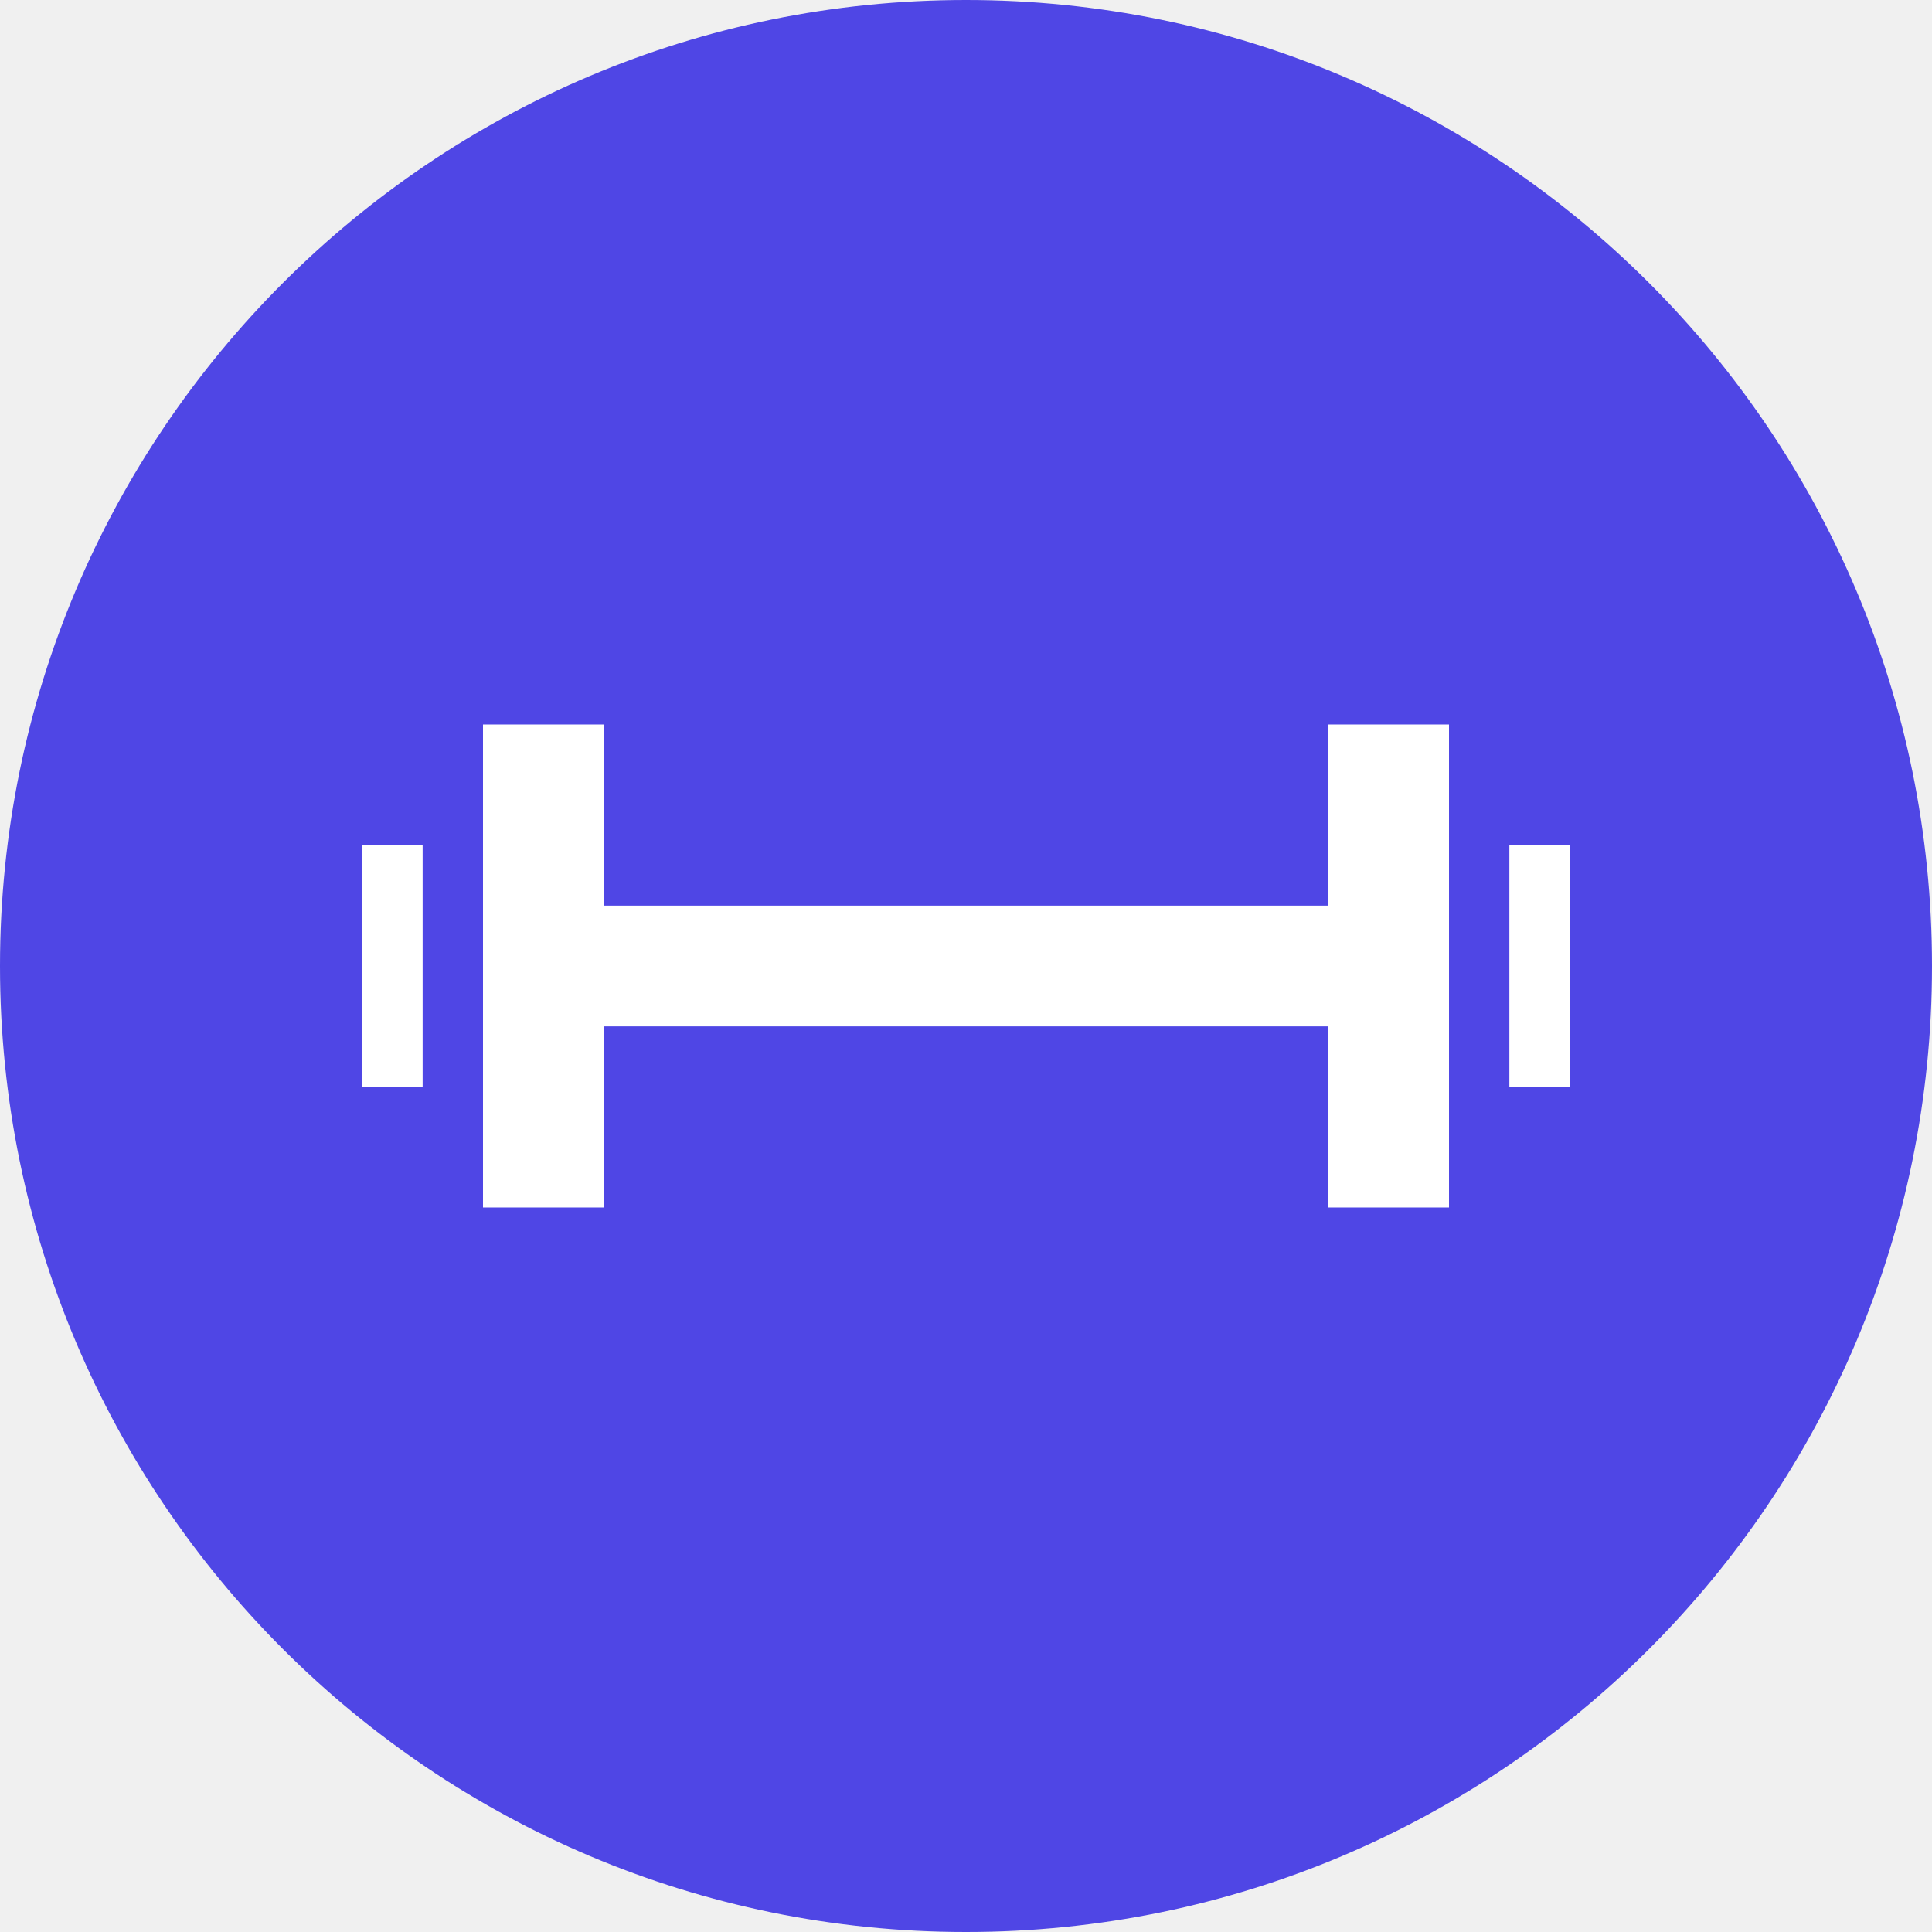
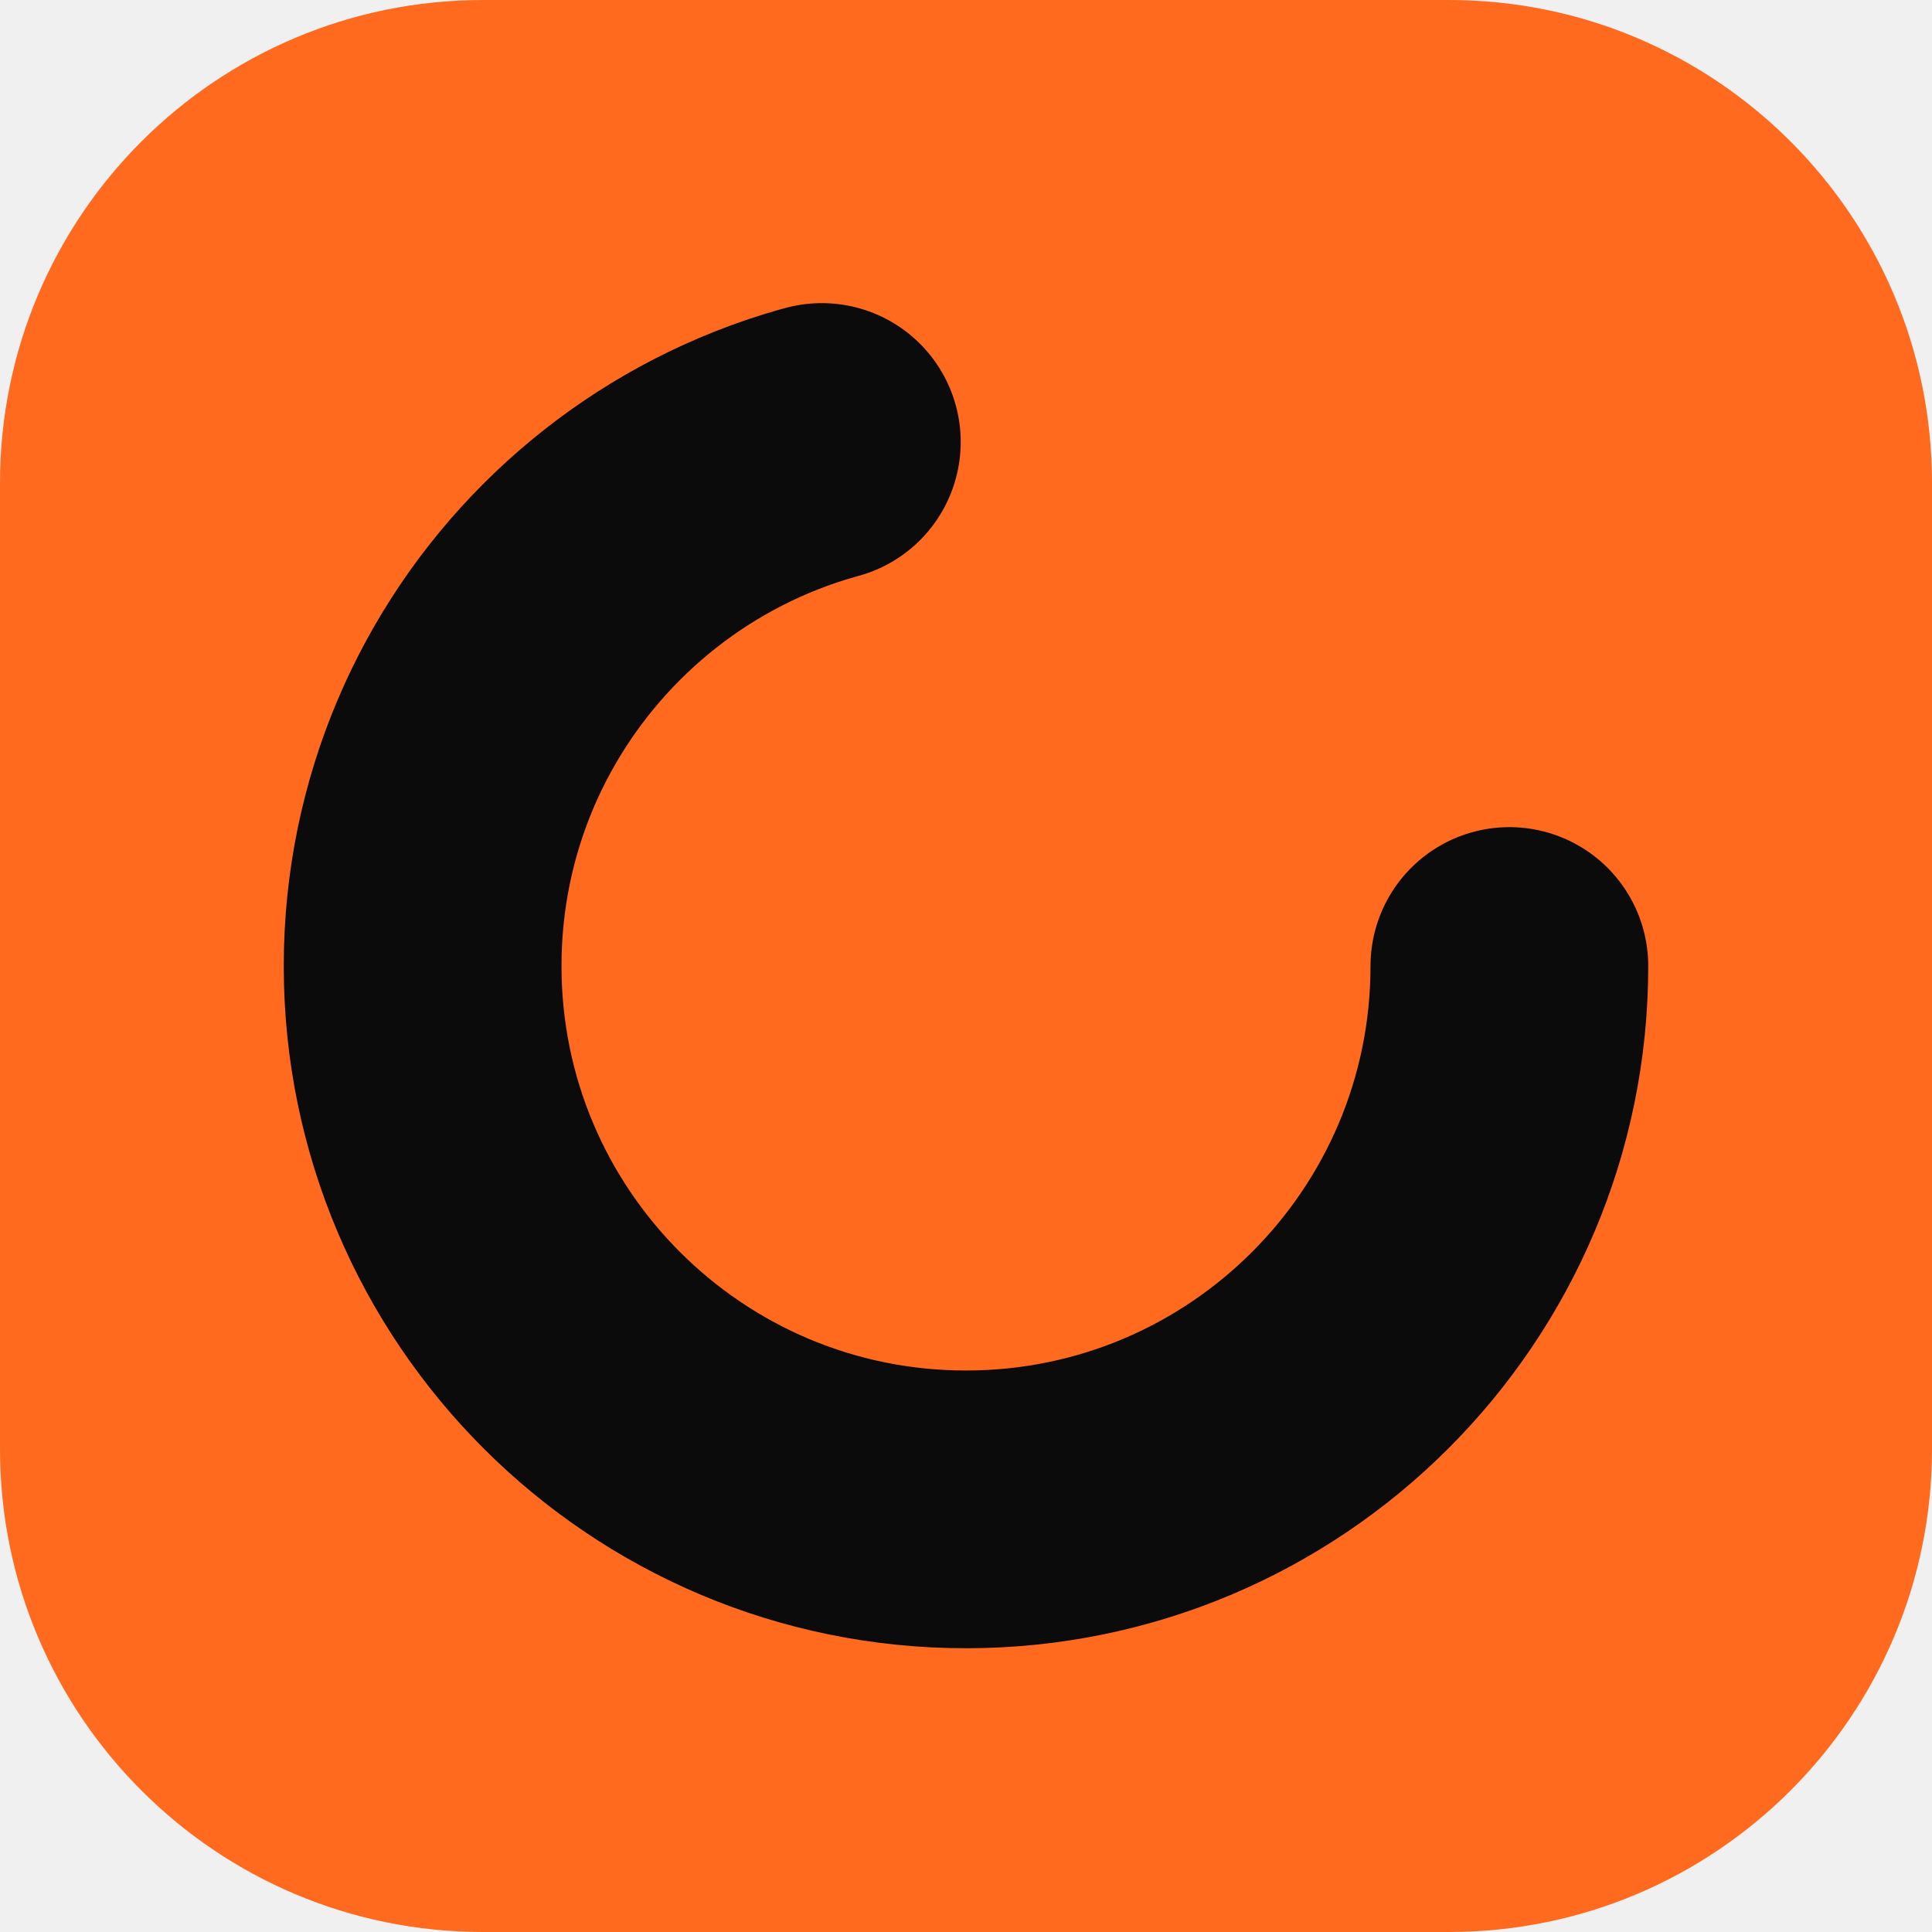
<svg xmlns="http://www.w3.org/2000/svg" width="32" height="32" viewBox="0 0 32 32" fill="none">
-   <circle cx="16" cy="16" r="16" fill="#4F46E5" />
-   <rect x="8" y="12" width="2" height="8" fill="white" />
-   <rect x="22" y="12" width="2" height="8" fill="white" />
-   <rect x="10" y="15" width="12" height="2" fill="white" />
-   <rect x="6" y="14" width="1" height="4" fill="white" />
-   <rect x="25" y="14" width="1" height="4" fill="white" />
+   <rect width="32" height="32" rx="8" fill="#ff6a1f" />
+   <circle cx="16" cy="16" r="9" fill="none" stroke="#0b0b0c" stroke-width="4.6" stroke-dasharray="40 60" stroke-linecap="round" />
</svg>
